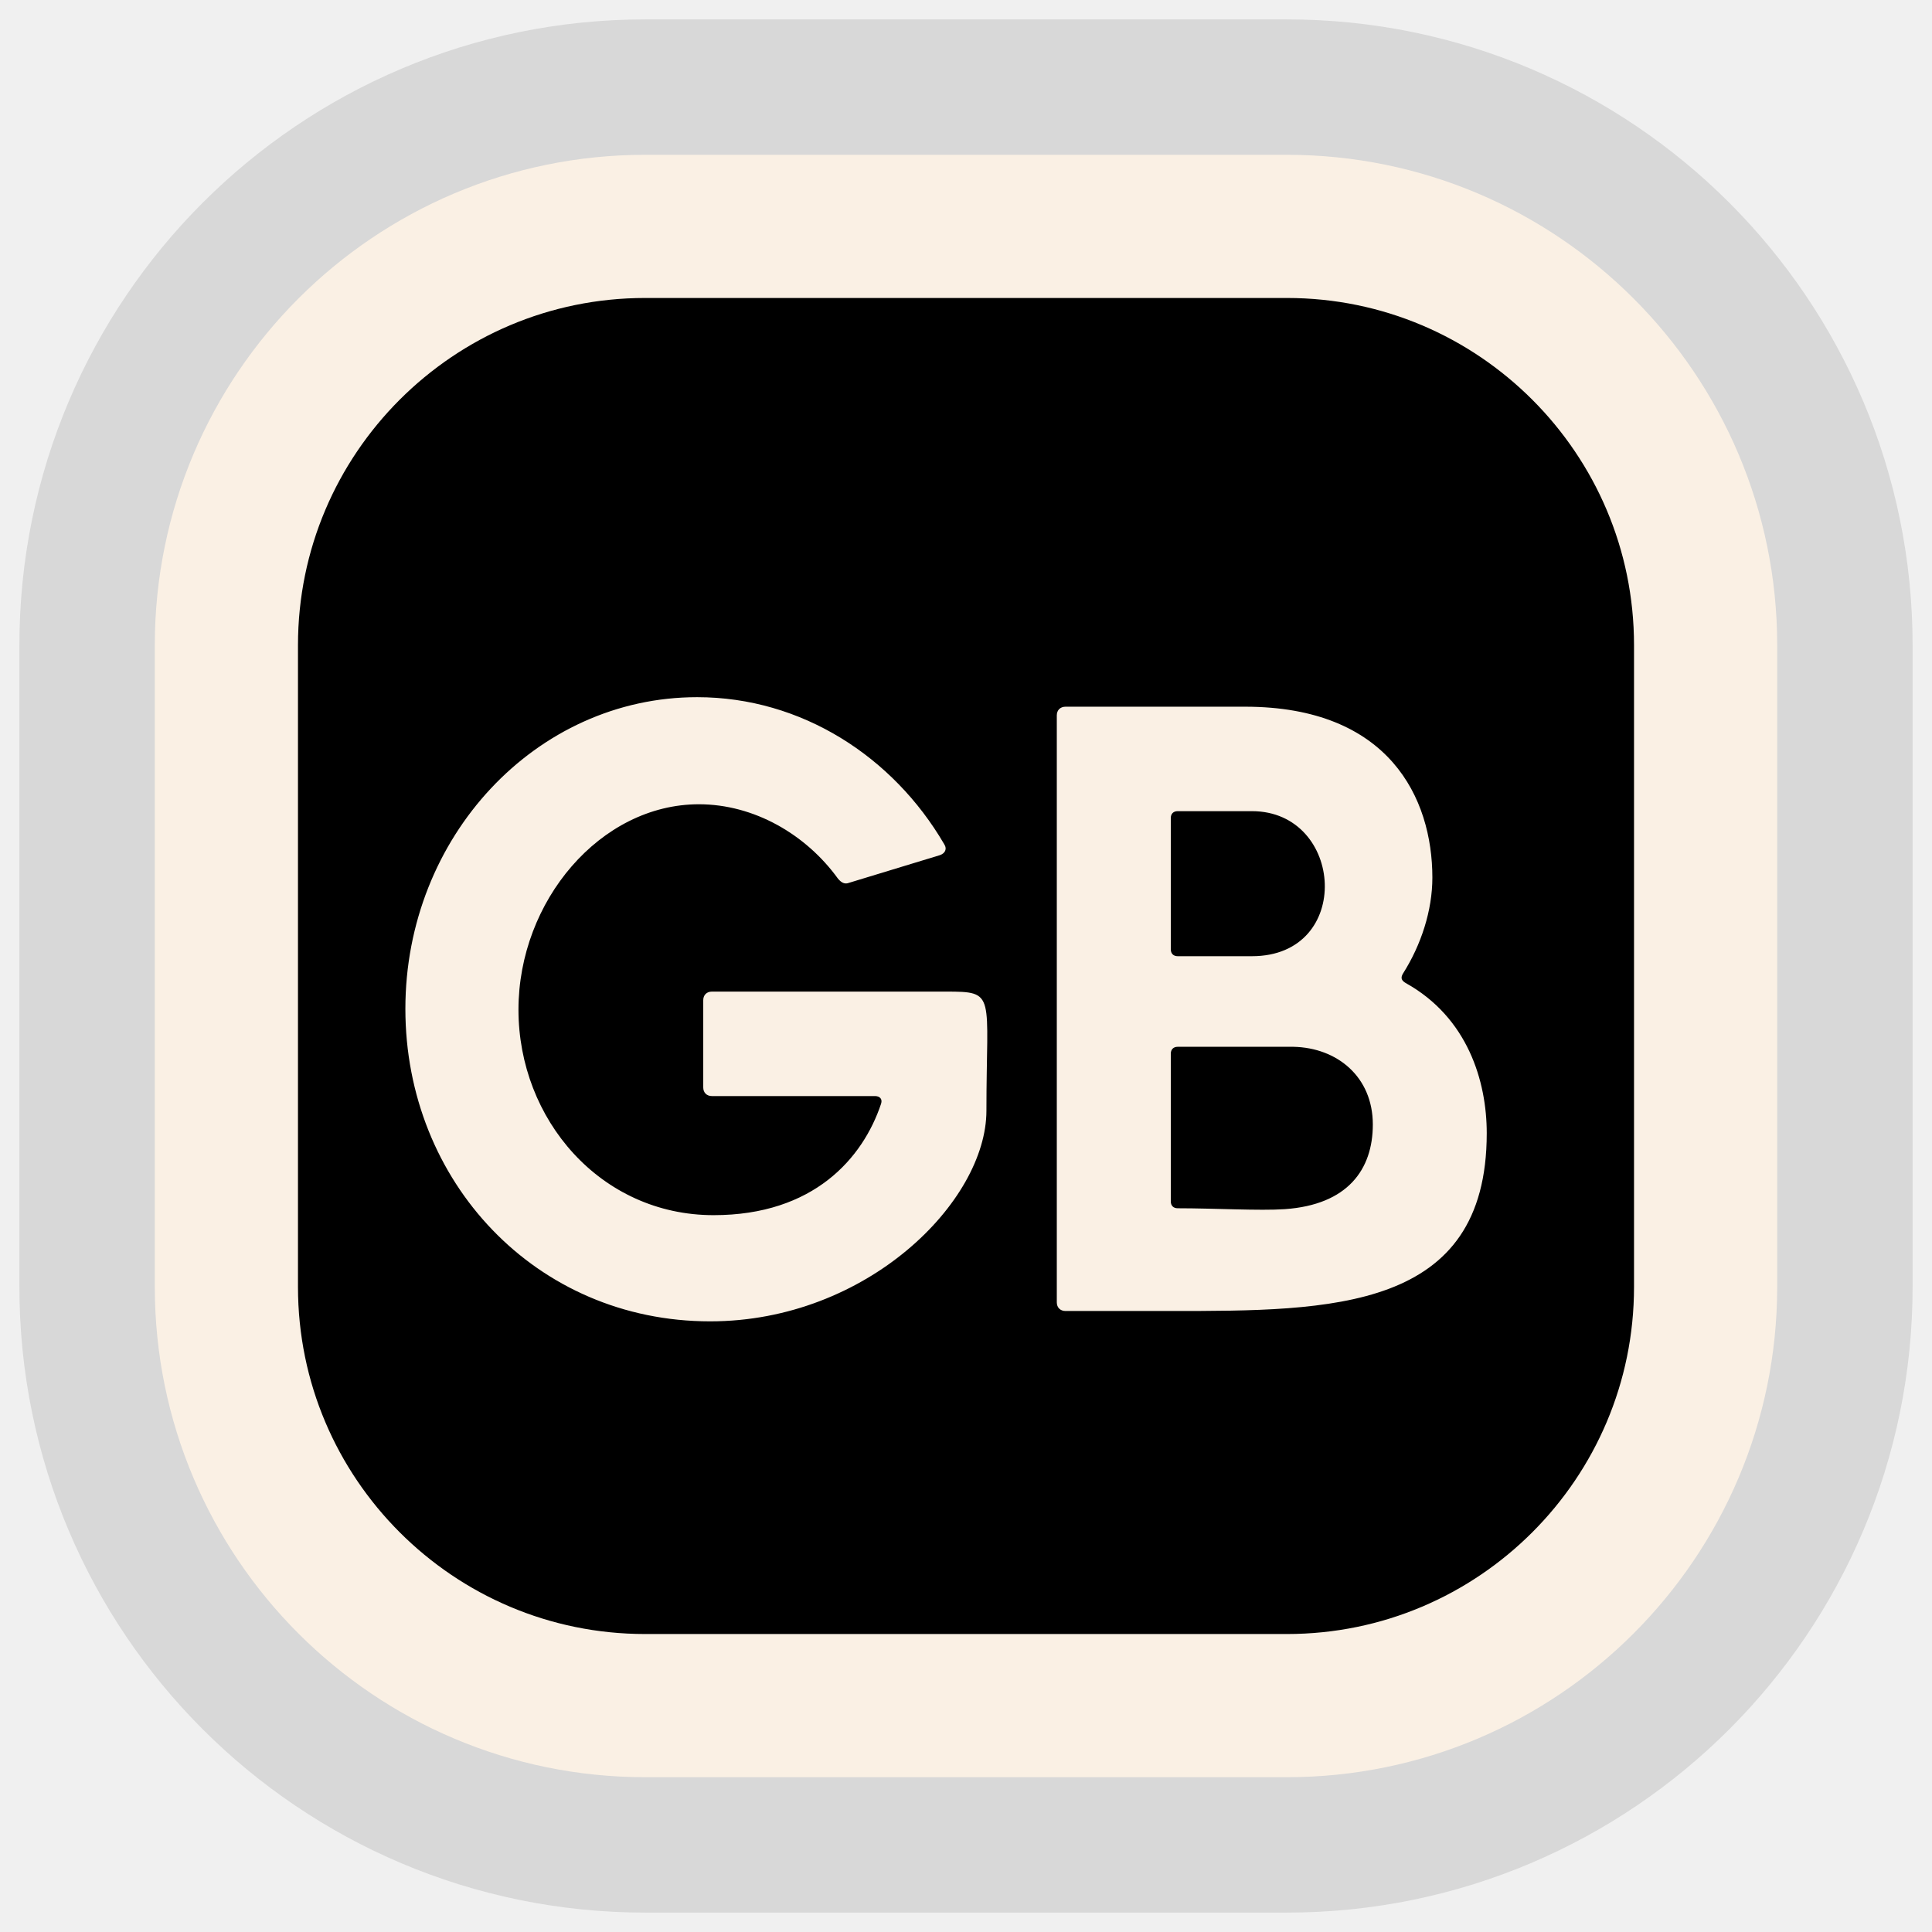
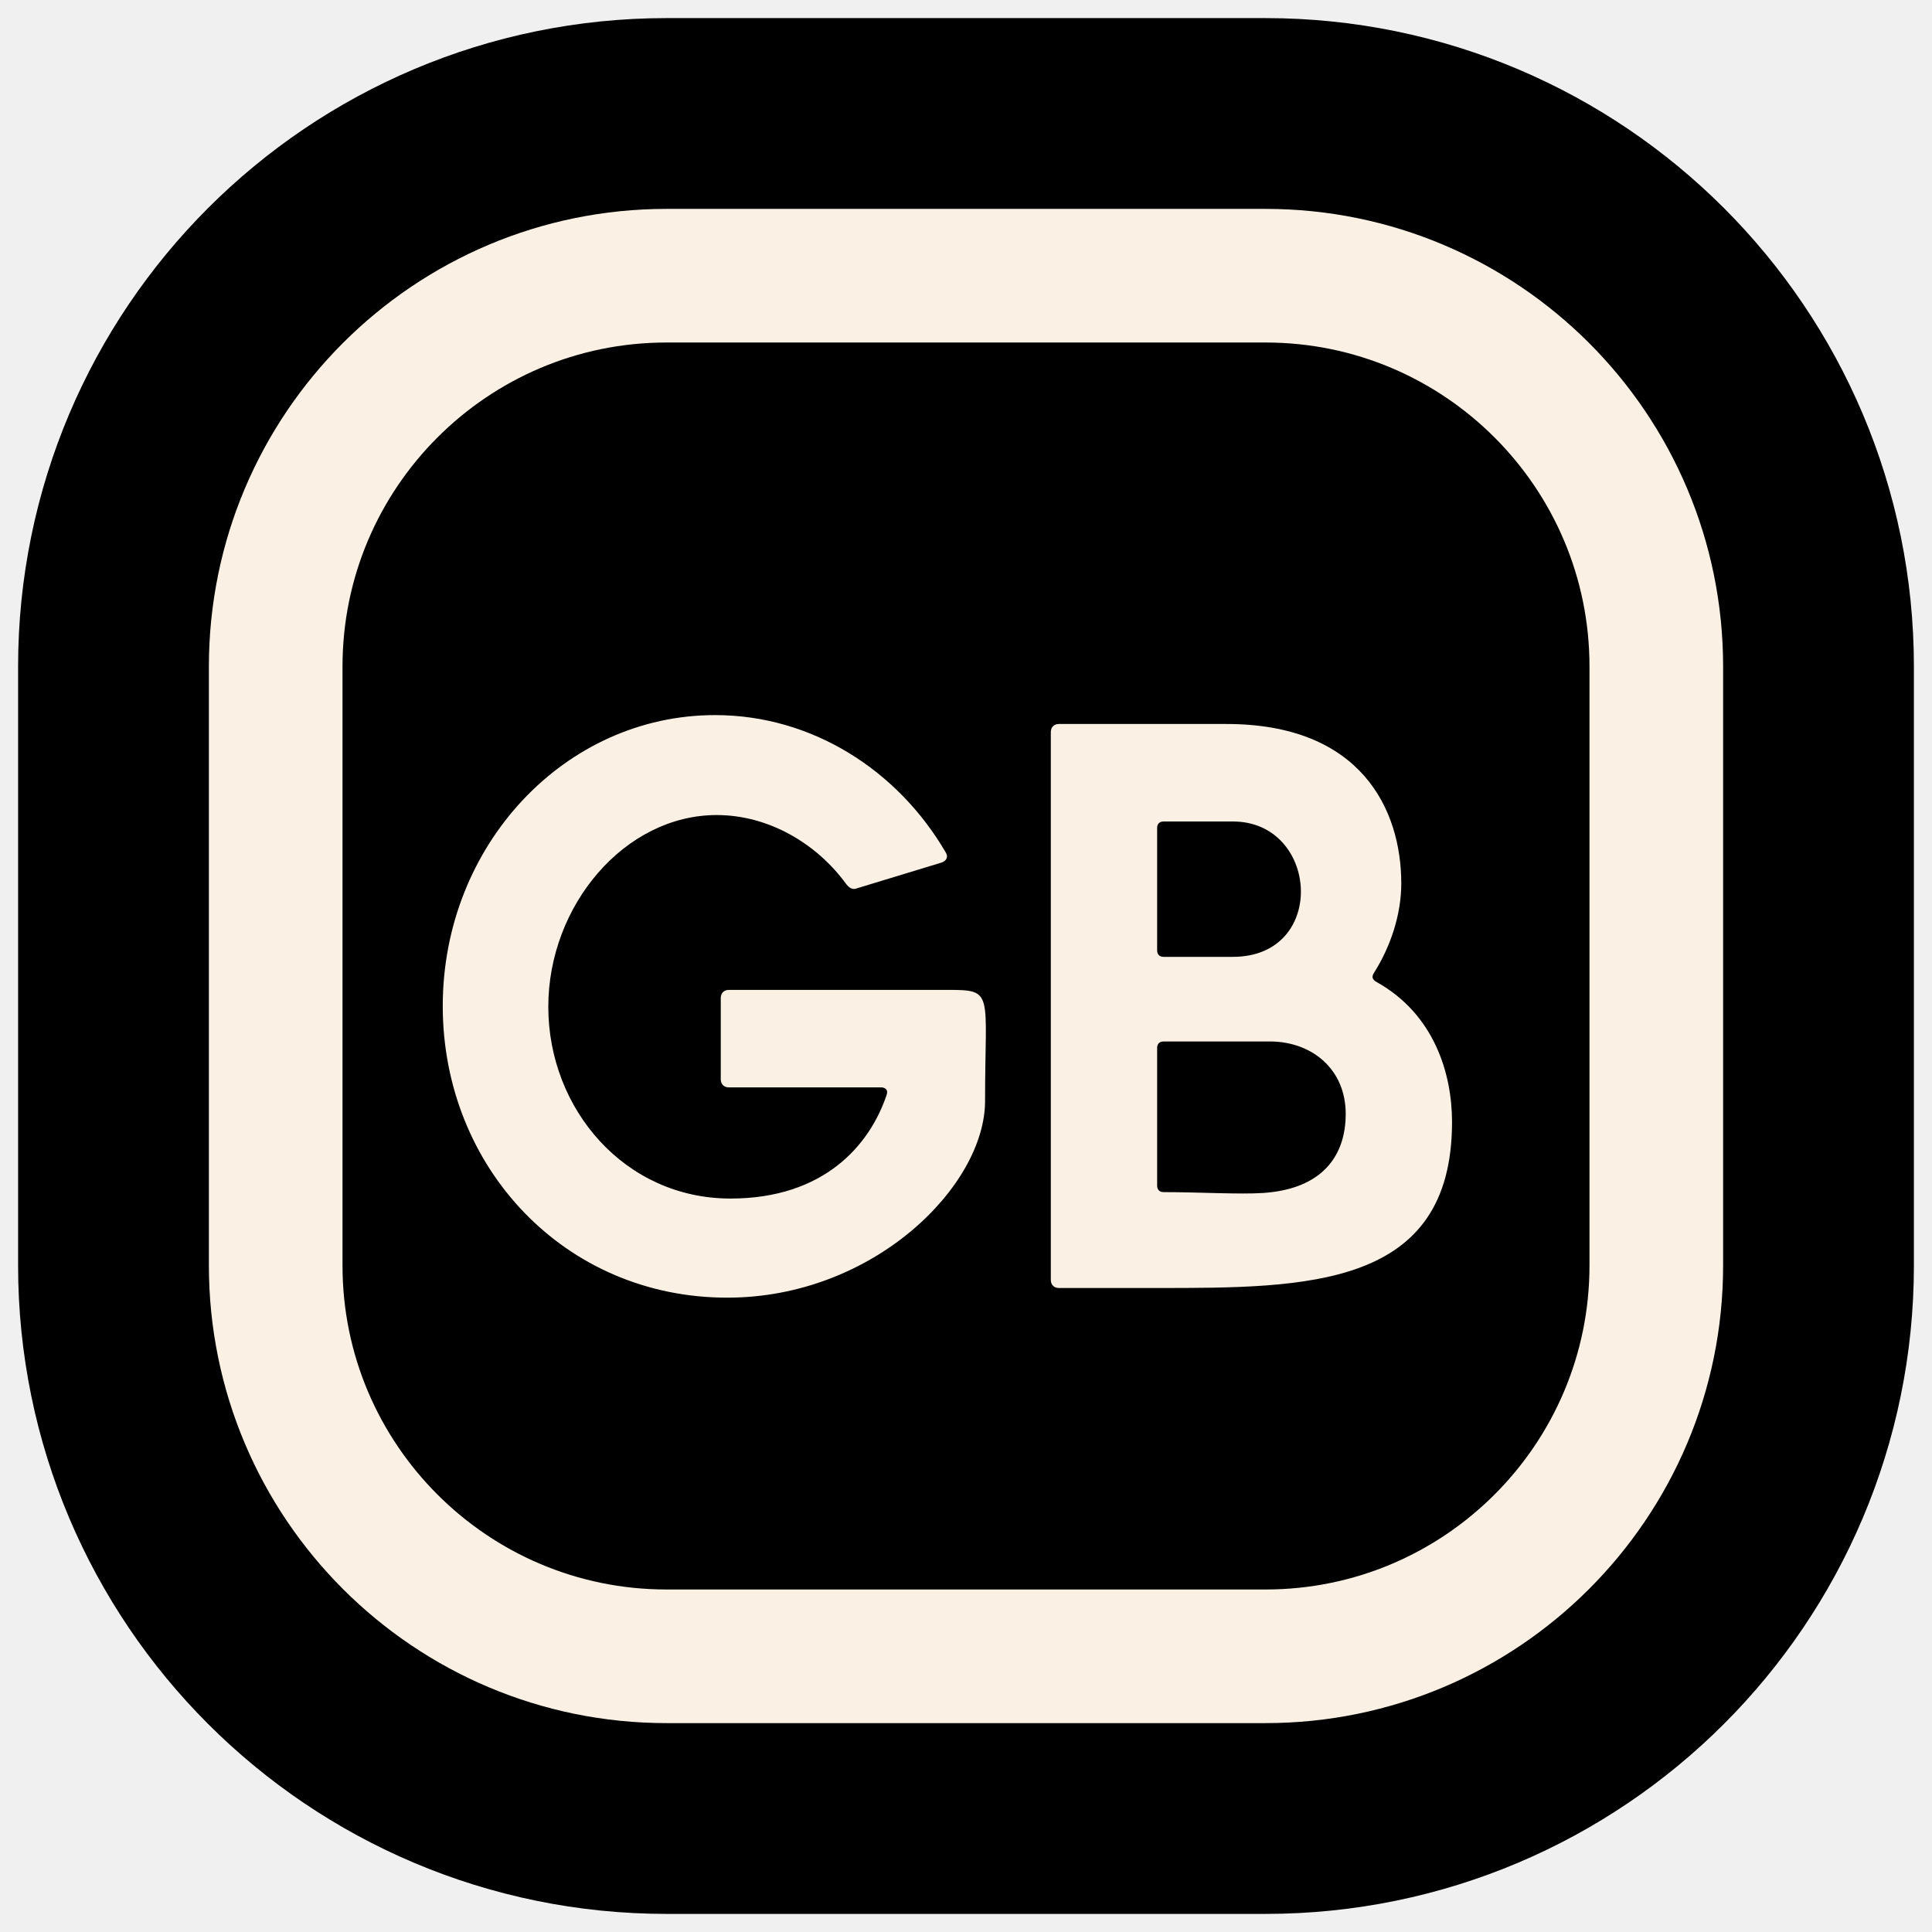
- <svg xmlns="http://www.w3.org/2000/svg" width="28" height="28" viewBox="0 0 28 28" fill="none">
+ <svg xmlns="http://www.w3.org/2000/svg" width="30" height="30" viewBox="0 0 30 30" fill="none">
  <g clip-path="url(#clip0_2_163)">
-     <path fill-rule="evenodd" clip-rule="evenodd" d="M24.719 9.35V18.651C24.719 22 22 24.719 18.651 24.719H9.35C6 24.719 3.281 22 3.281 18.651V9.35C3.281 6 6 3.281 9.35 3.281H18.651C22 3.281 24.719 6 24.719 9.35Z" fill="black" stroke="black" stroke-opacity="0.1" stroke-width="6" stroke-linejoin="round" />
-     <path fill-rule="evenodd" clip-rule="evenodd" d="M24.719 9.35V18.651C24.719 22 22 24.719 18.651 24.719H9.35C6 24.719 3.281 22 3.281 18.651V9.35C3.281 6 6 3.281 9.35 3.281H18.651C22 3.281 24.719 6 24.719 9.35Z" fill="black" stroke="#FAF0E4" stroke-width="2.075" />
-     <path d="M10.292 19.15C7.765 19.15 5.875 17.123 5.875 14.621C5.875 12.131 7.765 10.104 10.104 10.104C11.618 10.104 12.944 10.968 13.682 12.231C13.732 12.306 13.695 12.369 13.62 12.394L12.306 12.794C12.244 12.819 12.194 12.794 12.143 12.732C11.681 12.094 10.93 11.656 10.129 11.656C8.703 11.656 7.514 13.057 7.514 14.633C7.514 16.223 8.703 17.611 10.342 17.611C11.793 17.611 12.506 16.785 12.769 15.997C12.794 15.922 12.744 15.885 12.681 15.885H10.317C10.242 15.885 10.192 15.835 10.192 15.76V14.496C10.192 14.421 10.242 14.371 10.317 14.371H13.707C14.446 14.371 14.296 14.396 14.296 16.097C14.296 17.411 12.569 19.15 10.292 19.15ZM15.442 19C15.367 19 15.316 18.95 15.316 18.875V10.367C15.316 10.292 15.367 10.242 15.442 10.242H18.044C20.133 10.242 20.759 11.568 20.759 12.719C20.759 13.195 20.596 13.695 20.334 14.108C20.296 14.171 20.309 14.208 20.371 14.246C21.272 14.746 21.547 15.672 21.547 16.423C21.547 19 19.295 19 16.968 19H15.442ZM16.968 17.411C16.968 17.474 17.006 17.511 17.068 17.511C17.606 17.511 18.257 17.549 18.619 17.524C19.533 17.461 19.896 16.948 19.896 16.297C19.896 15.609 19.383 15.184 18.745 15.171H18.707H17.068C17.006 15.171 16.968 15.209 16.968 15.272V17.411ZM16.968 13.758C16.968 13.82 17.006 13.858 17.068 13.858H18.144C19.62 13.858 19.483 11.756 18.144 11.756H17.068C17.006 11.756 16.968 11.793 16.968 11.856V13.758Z" fill="#FAF0E4" />
+     <path fill-rule="evenodd" clip-rule="evenodd" d="M25.719 10.35V19.651C25.719 23 23 25.719 19.651 25.719H10.35C7 25.719 4.281 23 4.281 19.651V10.35C4.281 7 7 4.281 10.35 4.281H19.651C23 4.281 25.719 7 25.719 10.35Z" fill="black" stroke="black" stroke-width="8" stroke-linejoin="round" />
+     <path fill-rule="evenodd" clip-rule="evenodd" d="M25.719 10.35V19.651C25.719 23 23 25.719 19.651 25.719H10.35C7 25.719 4.281 23 4.281 19.651V10.35C4.281 7 7 4.281 10.35 4.281H19.651C23 4.281 25.719 7 25.719 10.35Z" fill="black" stroke="#FAF0E4" stroke-width="2.075" />
+     <path d="M11.292 20.15C8.765 20.15 6.875 18.123 6.875 15.621C6.875 13.131 8.765 11.104 11.104 11.104C12.618 11.104 13.944 11.968 14.682 13.231C14.732 13.306 14.695 13.369 14.62 13.394L13.306 13.794C13.244 13.819 13.194 13.794 13.143 13.732C12.681 13.094 11.93 12.656 11.129 12.656C9.703 12.656 8.514 14.057 8.514 15.633C8.514 17.223 9.703 18.611 11.342 18.611C12.793 18.611 13.506 17.785 13.769 16.997C13.794 16.922 13.744 16.885 13.681 16.885H11.317C11.242 16.885 11.192 16.835 11.192 16.76V15.496C11.192 15.421 11.242 15.371 11.317 15.371H14.707C15.446 15.371 15.296 15.396 15.296 17.097C15.296 18.411 13.569 20.15 11.292 20.15ZM16.442 20C16.367 20 16.317 19.95 16.317 19.875V11.367C16.317 11.292 16.367 11.242 16.442 11.242H19.044C21.133 11.242 21.759 12.568 21.759 13.719C21.759 14.195 21.596 14.695 21.334 15.108C21.296 15.171 21.309 15.208 21.371 15.246C22.272 15.746 22.547 16.672 22.547 17.423C22.547 20 20.295 20 17.968 20H16.442ZM17.968 18.411C17.968 18.474 18.006 18.511 18.068 18.511C18.606 18.511 19.257 18.549 19.619 18.524C20.533 18.461 20.896 17.948 20.896 17.297C20.896 16.609 20.383 16.184 19.745 16.172H19.707H18.068C18.006 16.172 17.968 16.209 17.968 16.272V18.411ZM17.968 14.758C17.968 14.82 18.006 14.858 18.068 14.858H19.144C20.62 14.858 20.483 12.756 19.144 12.756H18.068C18.006 12.756 17.968 12.793 17.968 12.856V14.758Z" fill="#FAF0E4" />
  </g>
  <defs>
    <clipPath id="clip0_2_163">
-       <rect width="28" height="28" fill="white" />
+       <rect width="30" height="30" fill="white" />
    </clipPath>
  </defs>
</svg>
